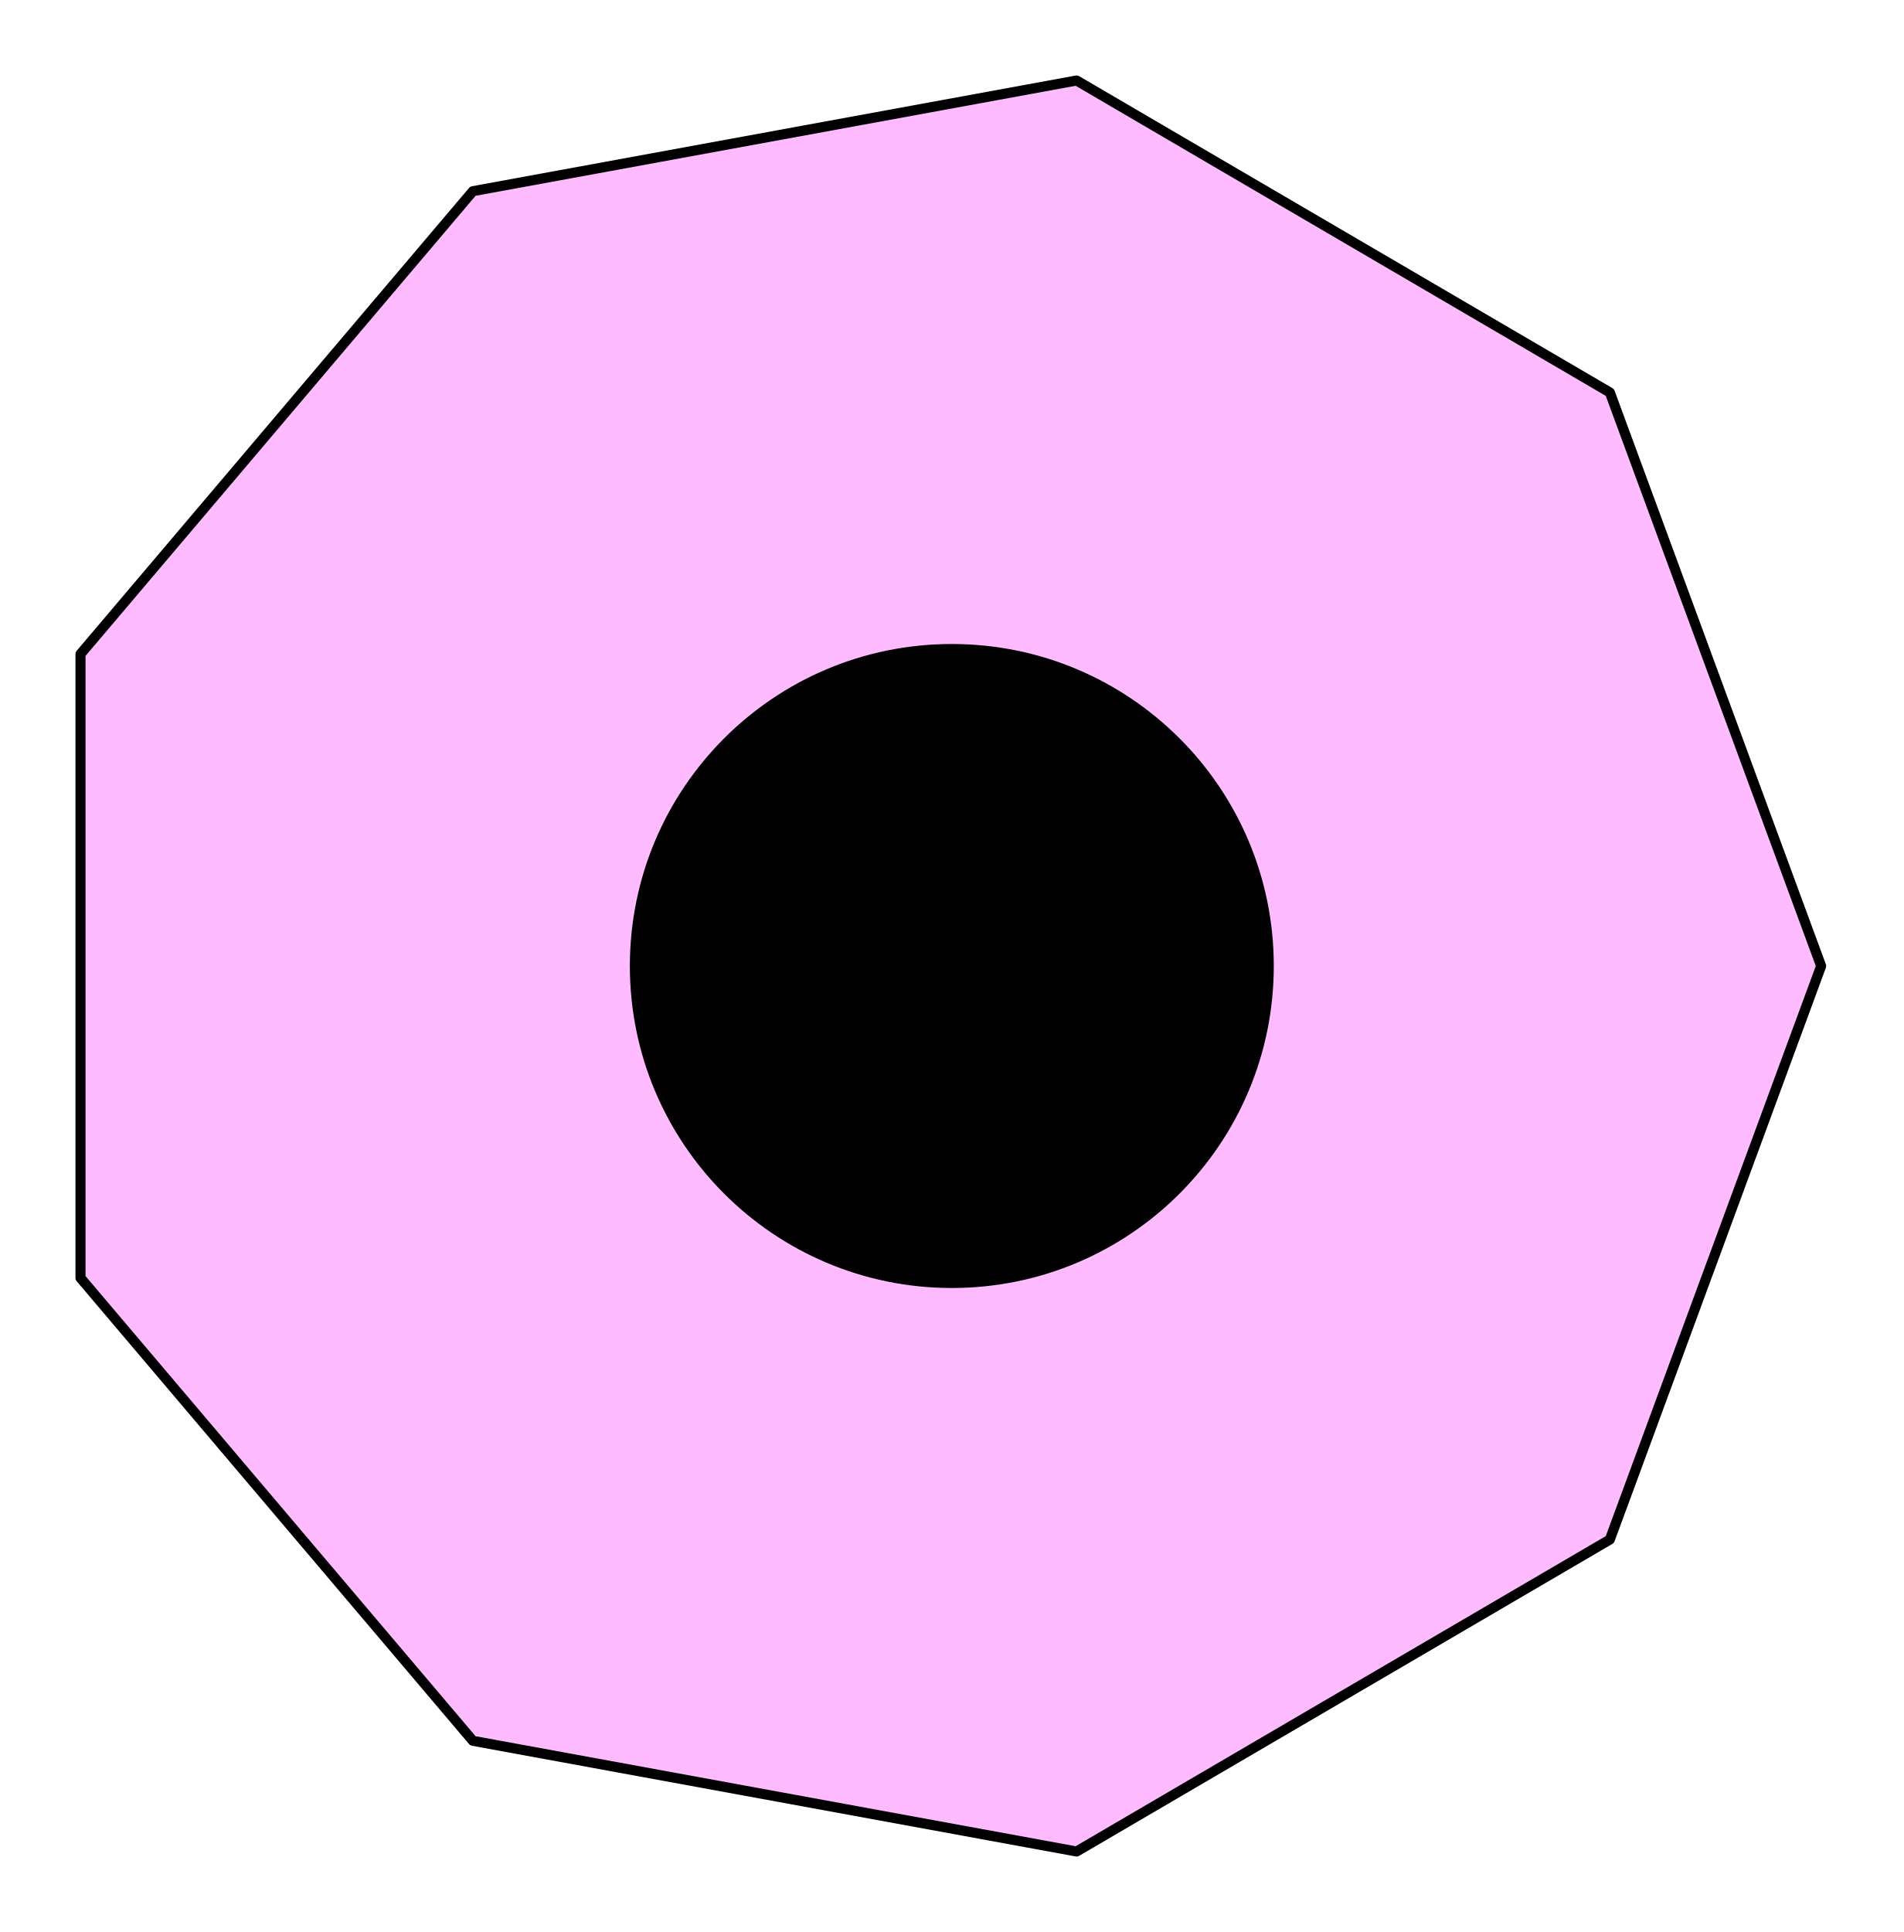
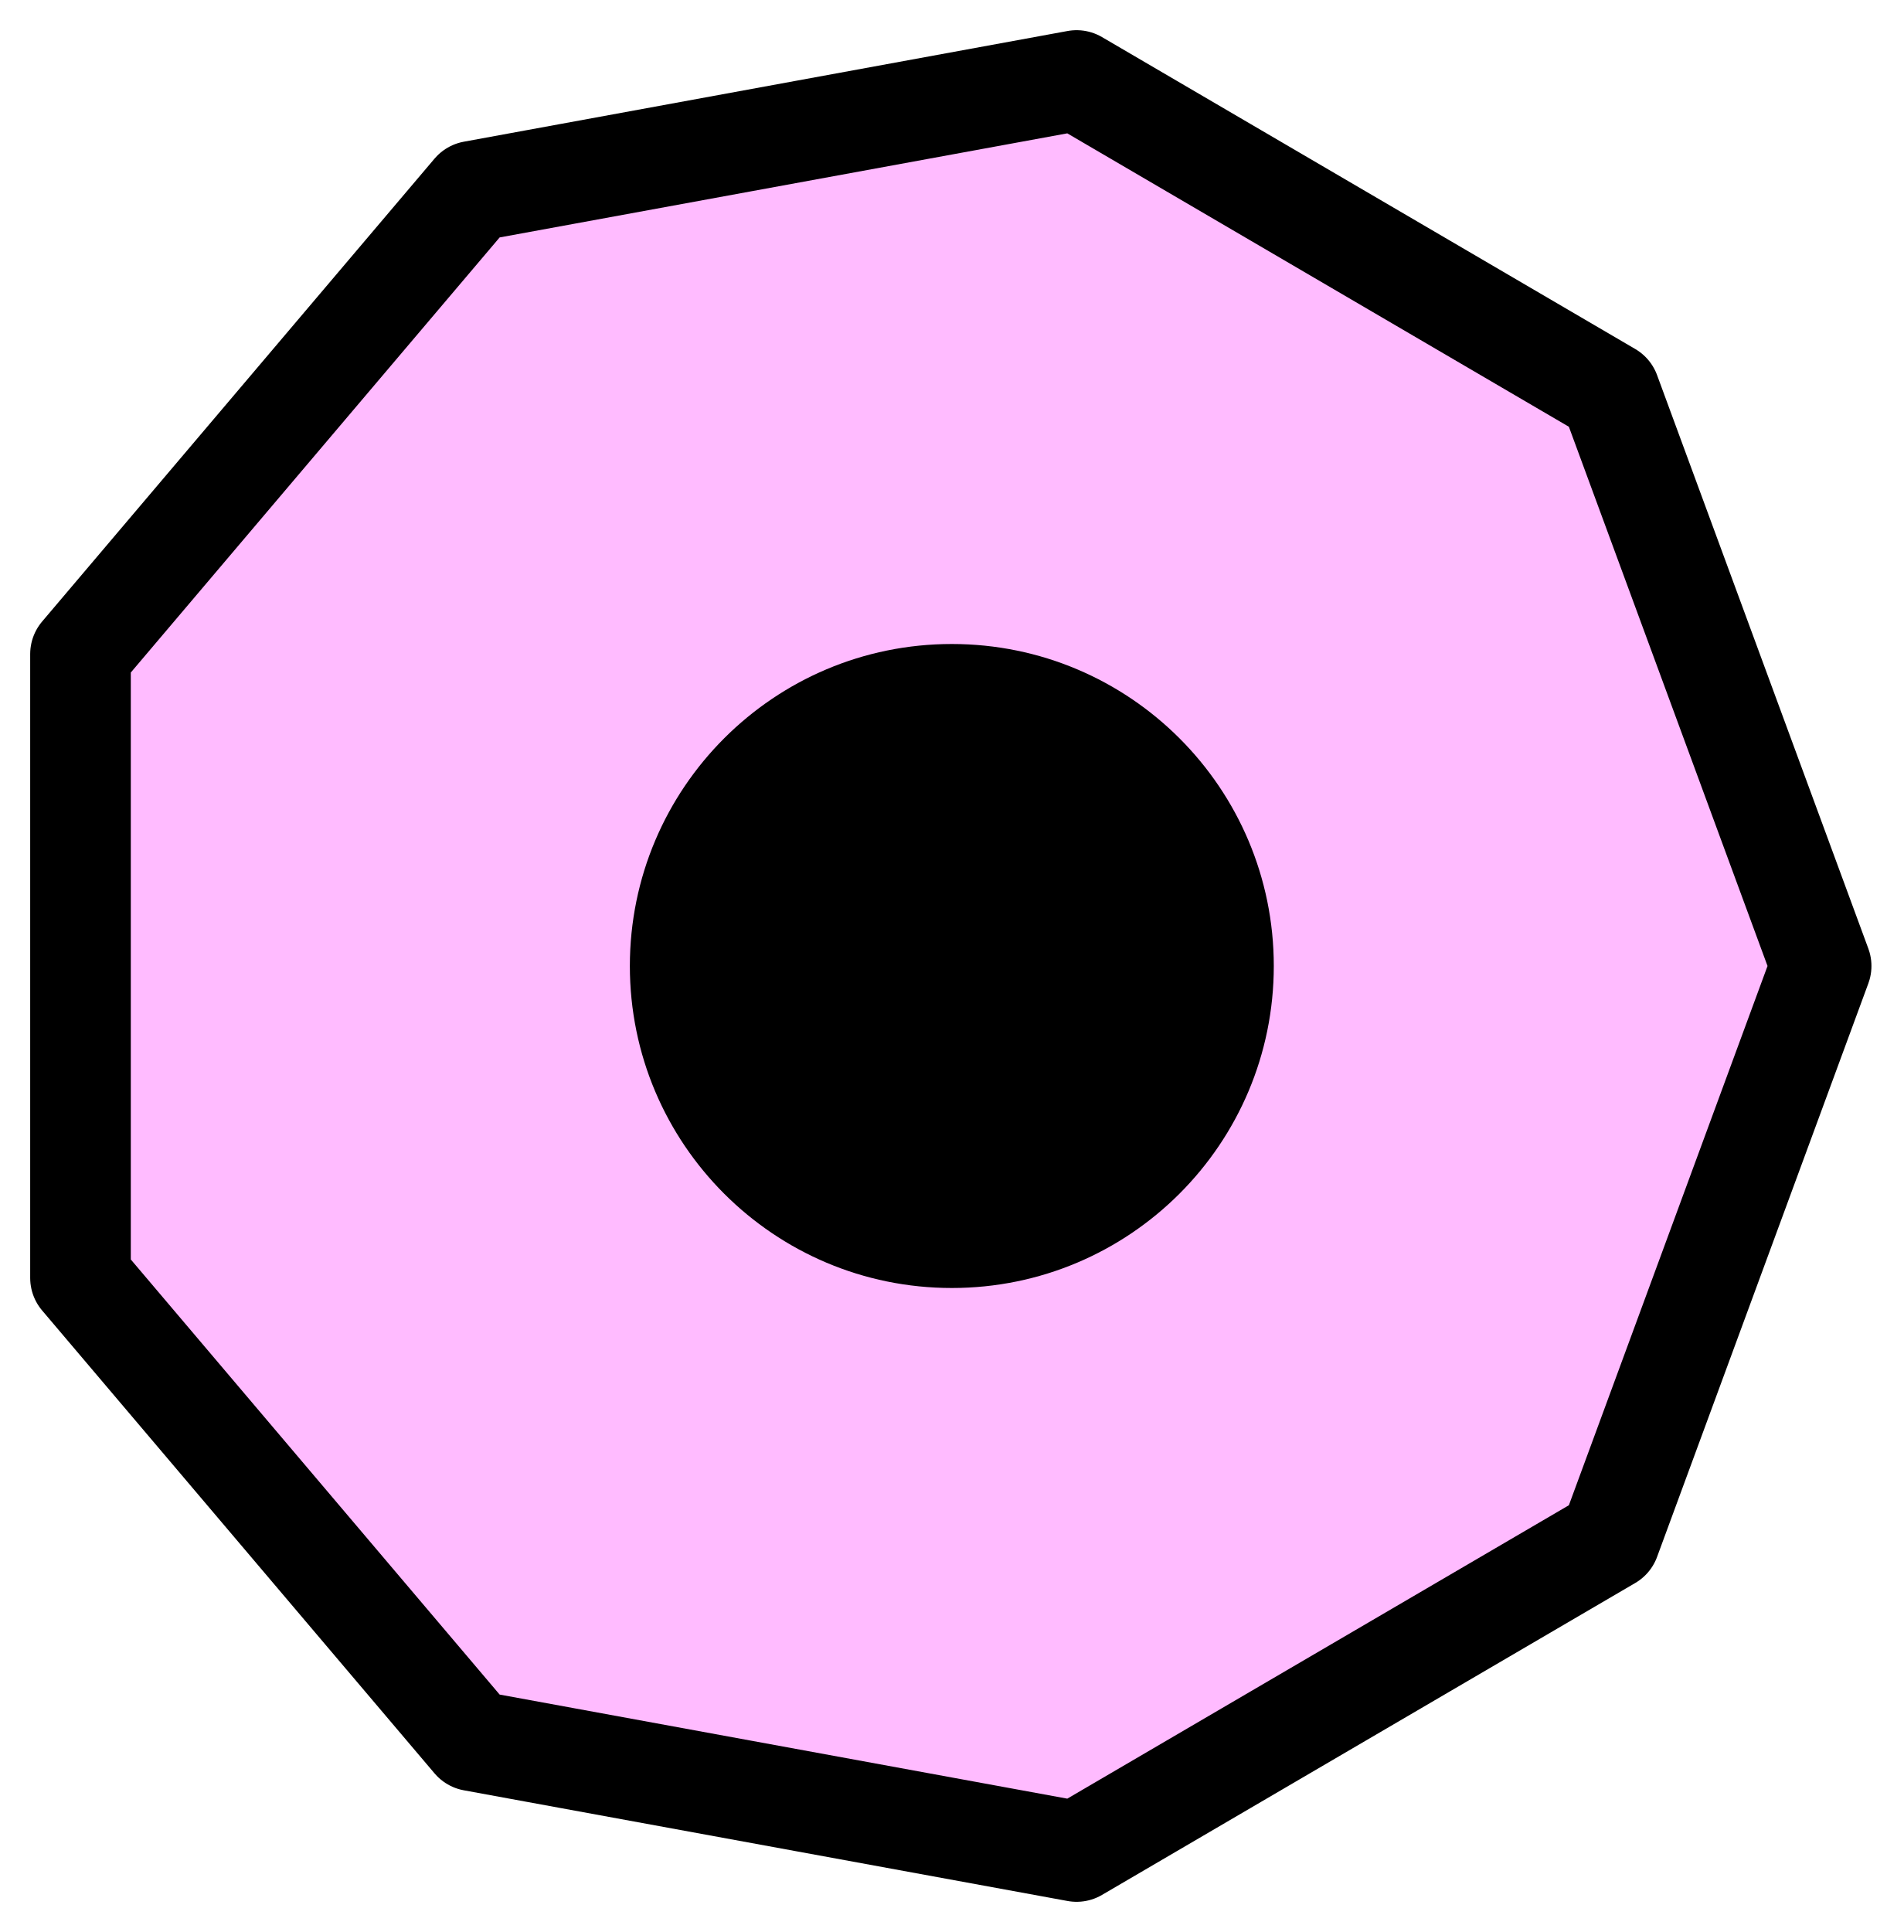
<svg xmlns="http://www.w3.org/2000/svg" class="ur-here" width="189.2" height="192" viewBox="0 0 189.2 192">
-   <path class="ur-here__shape ur-here__shape--nonagon" fill="#fbf" stroke="currentColor" stroke-linejoin="round" stroke-width="1" d="m181 96-21 57-53 31-60-11-39-46V65l39-46 60-11 53 31Z" />
+   <path class="ur-here__shape ur-here__shape--nonagon" fill="#fbf" stroke="currentColor" stroke-linejoin="round" stroke-width="10" d="m181 96-21 57-53 31-60-11-39-46V65l39-46 60-11 53 31Z" />
  <circle class="ur-here__dot" fill="#000" cx="94.6" cy="96" r="32" />
</svg>
